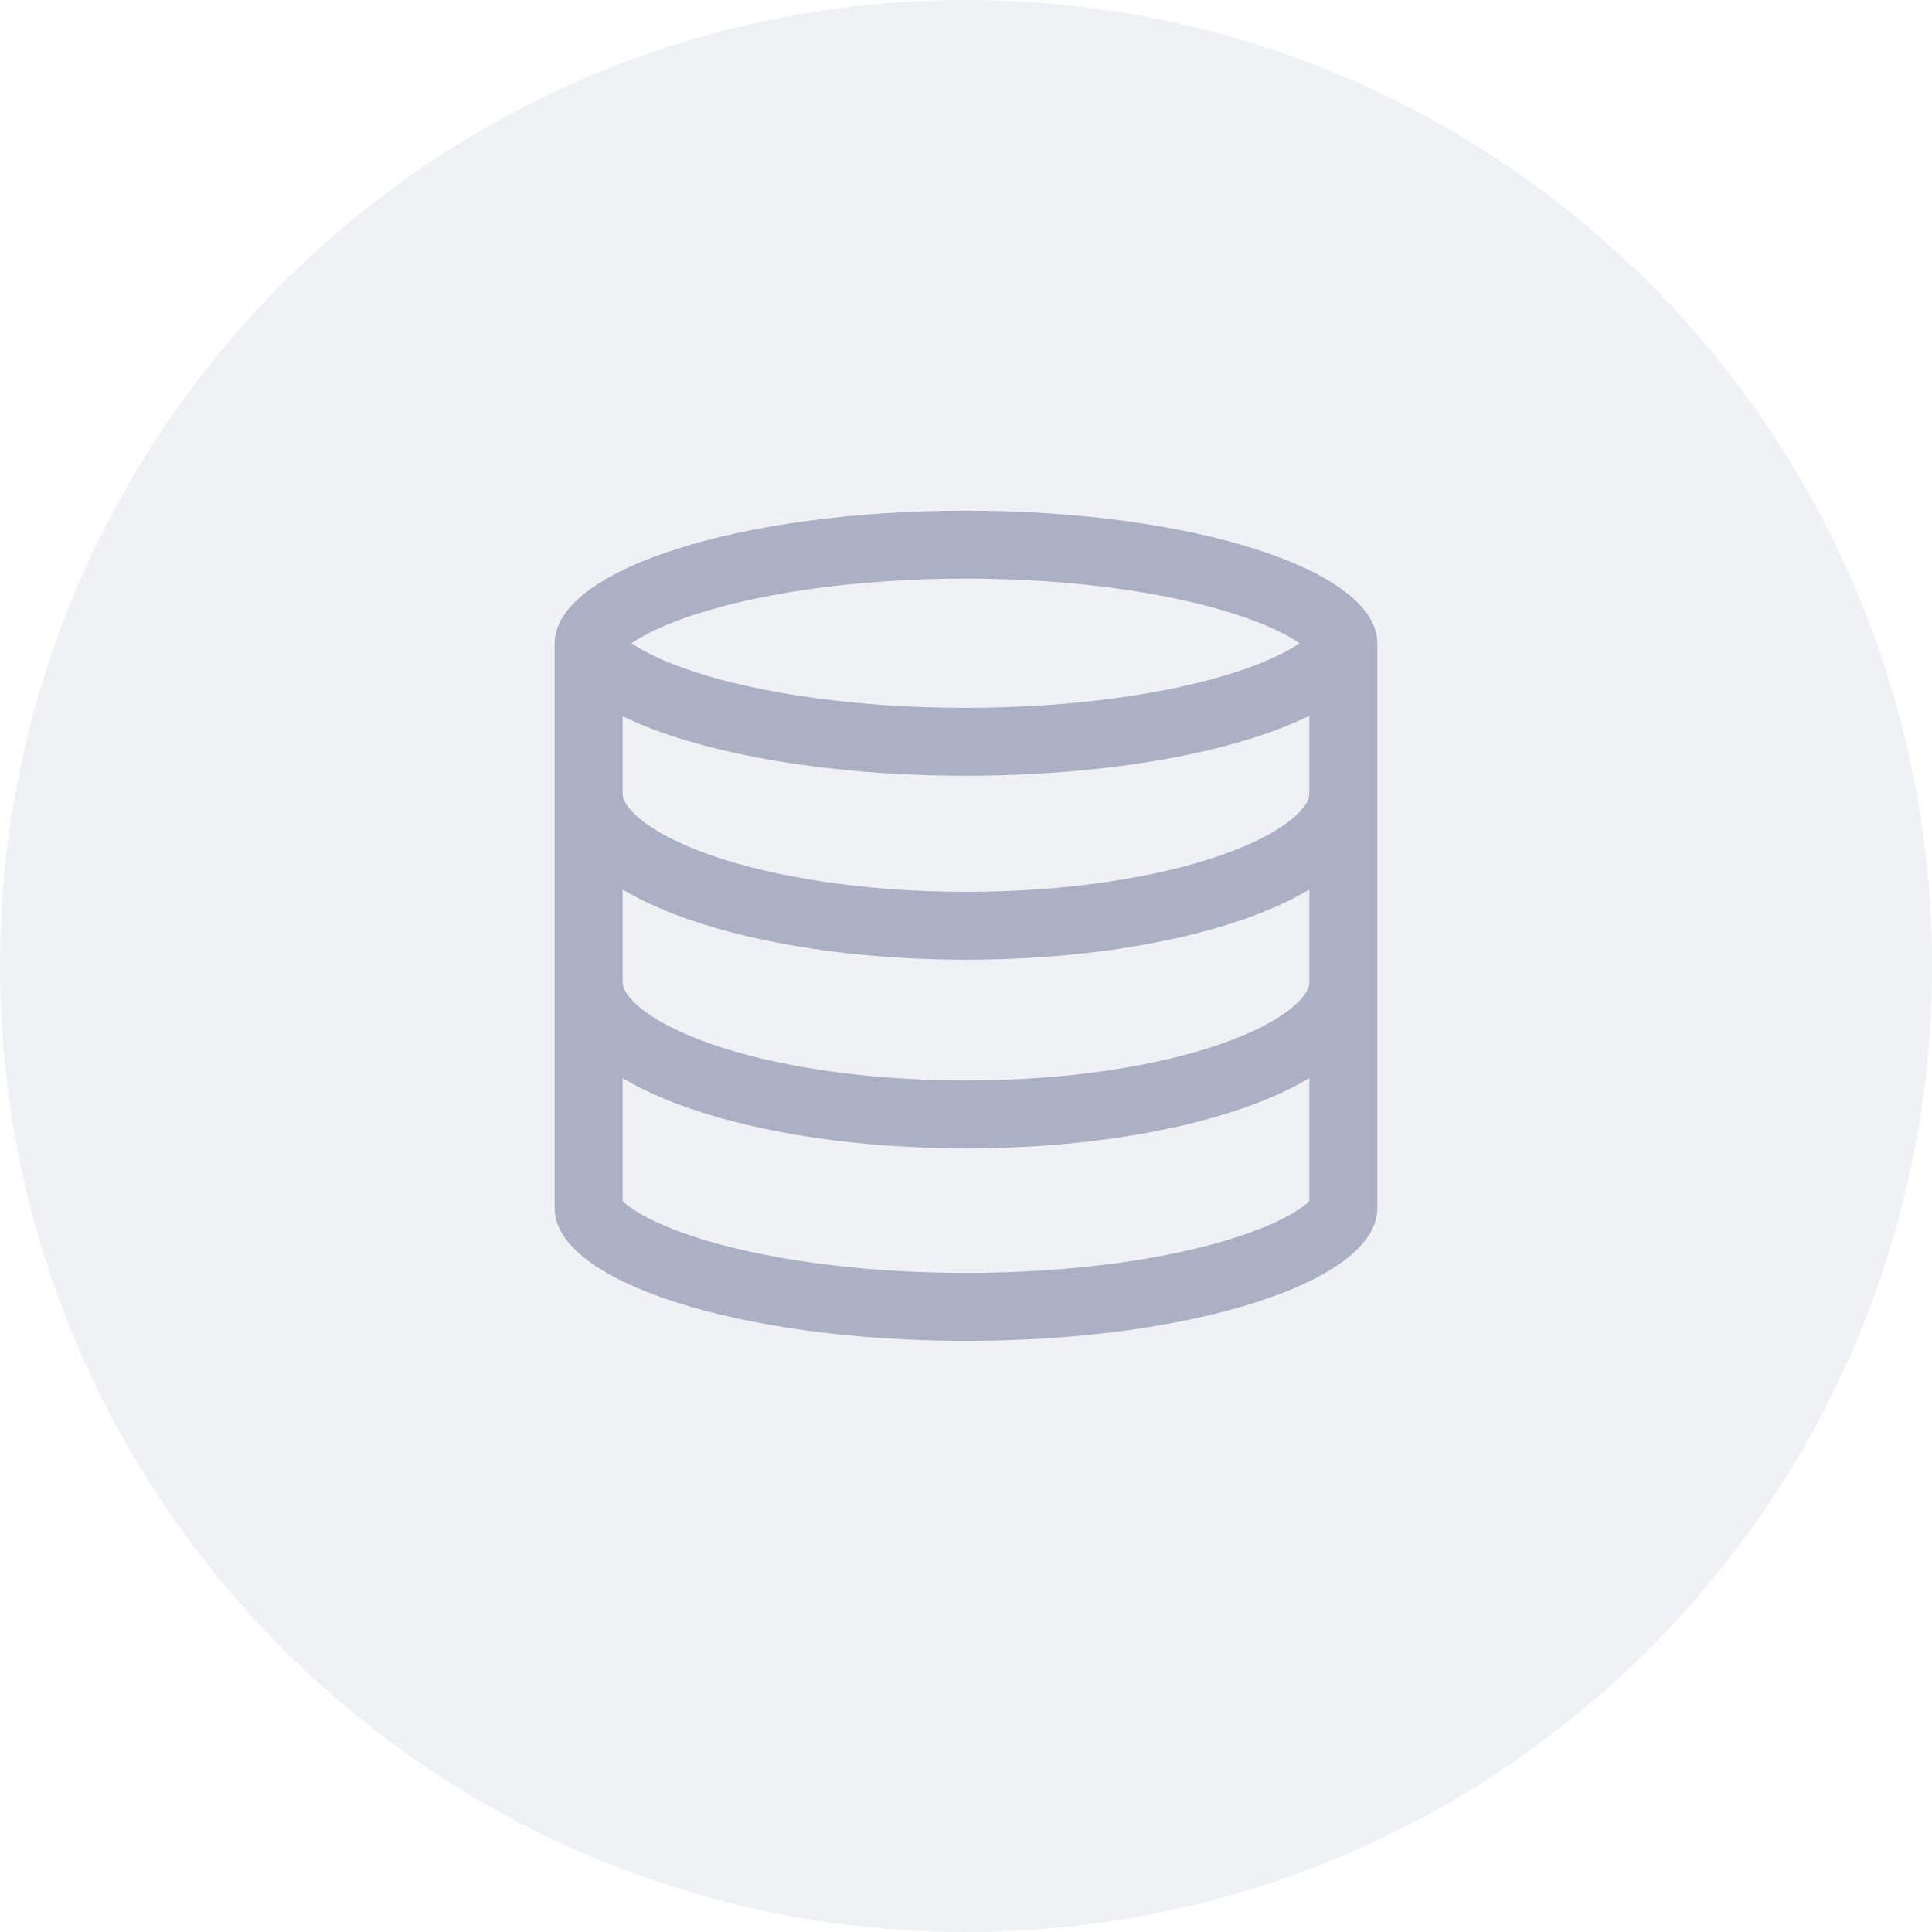
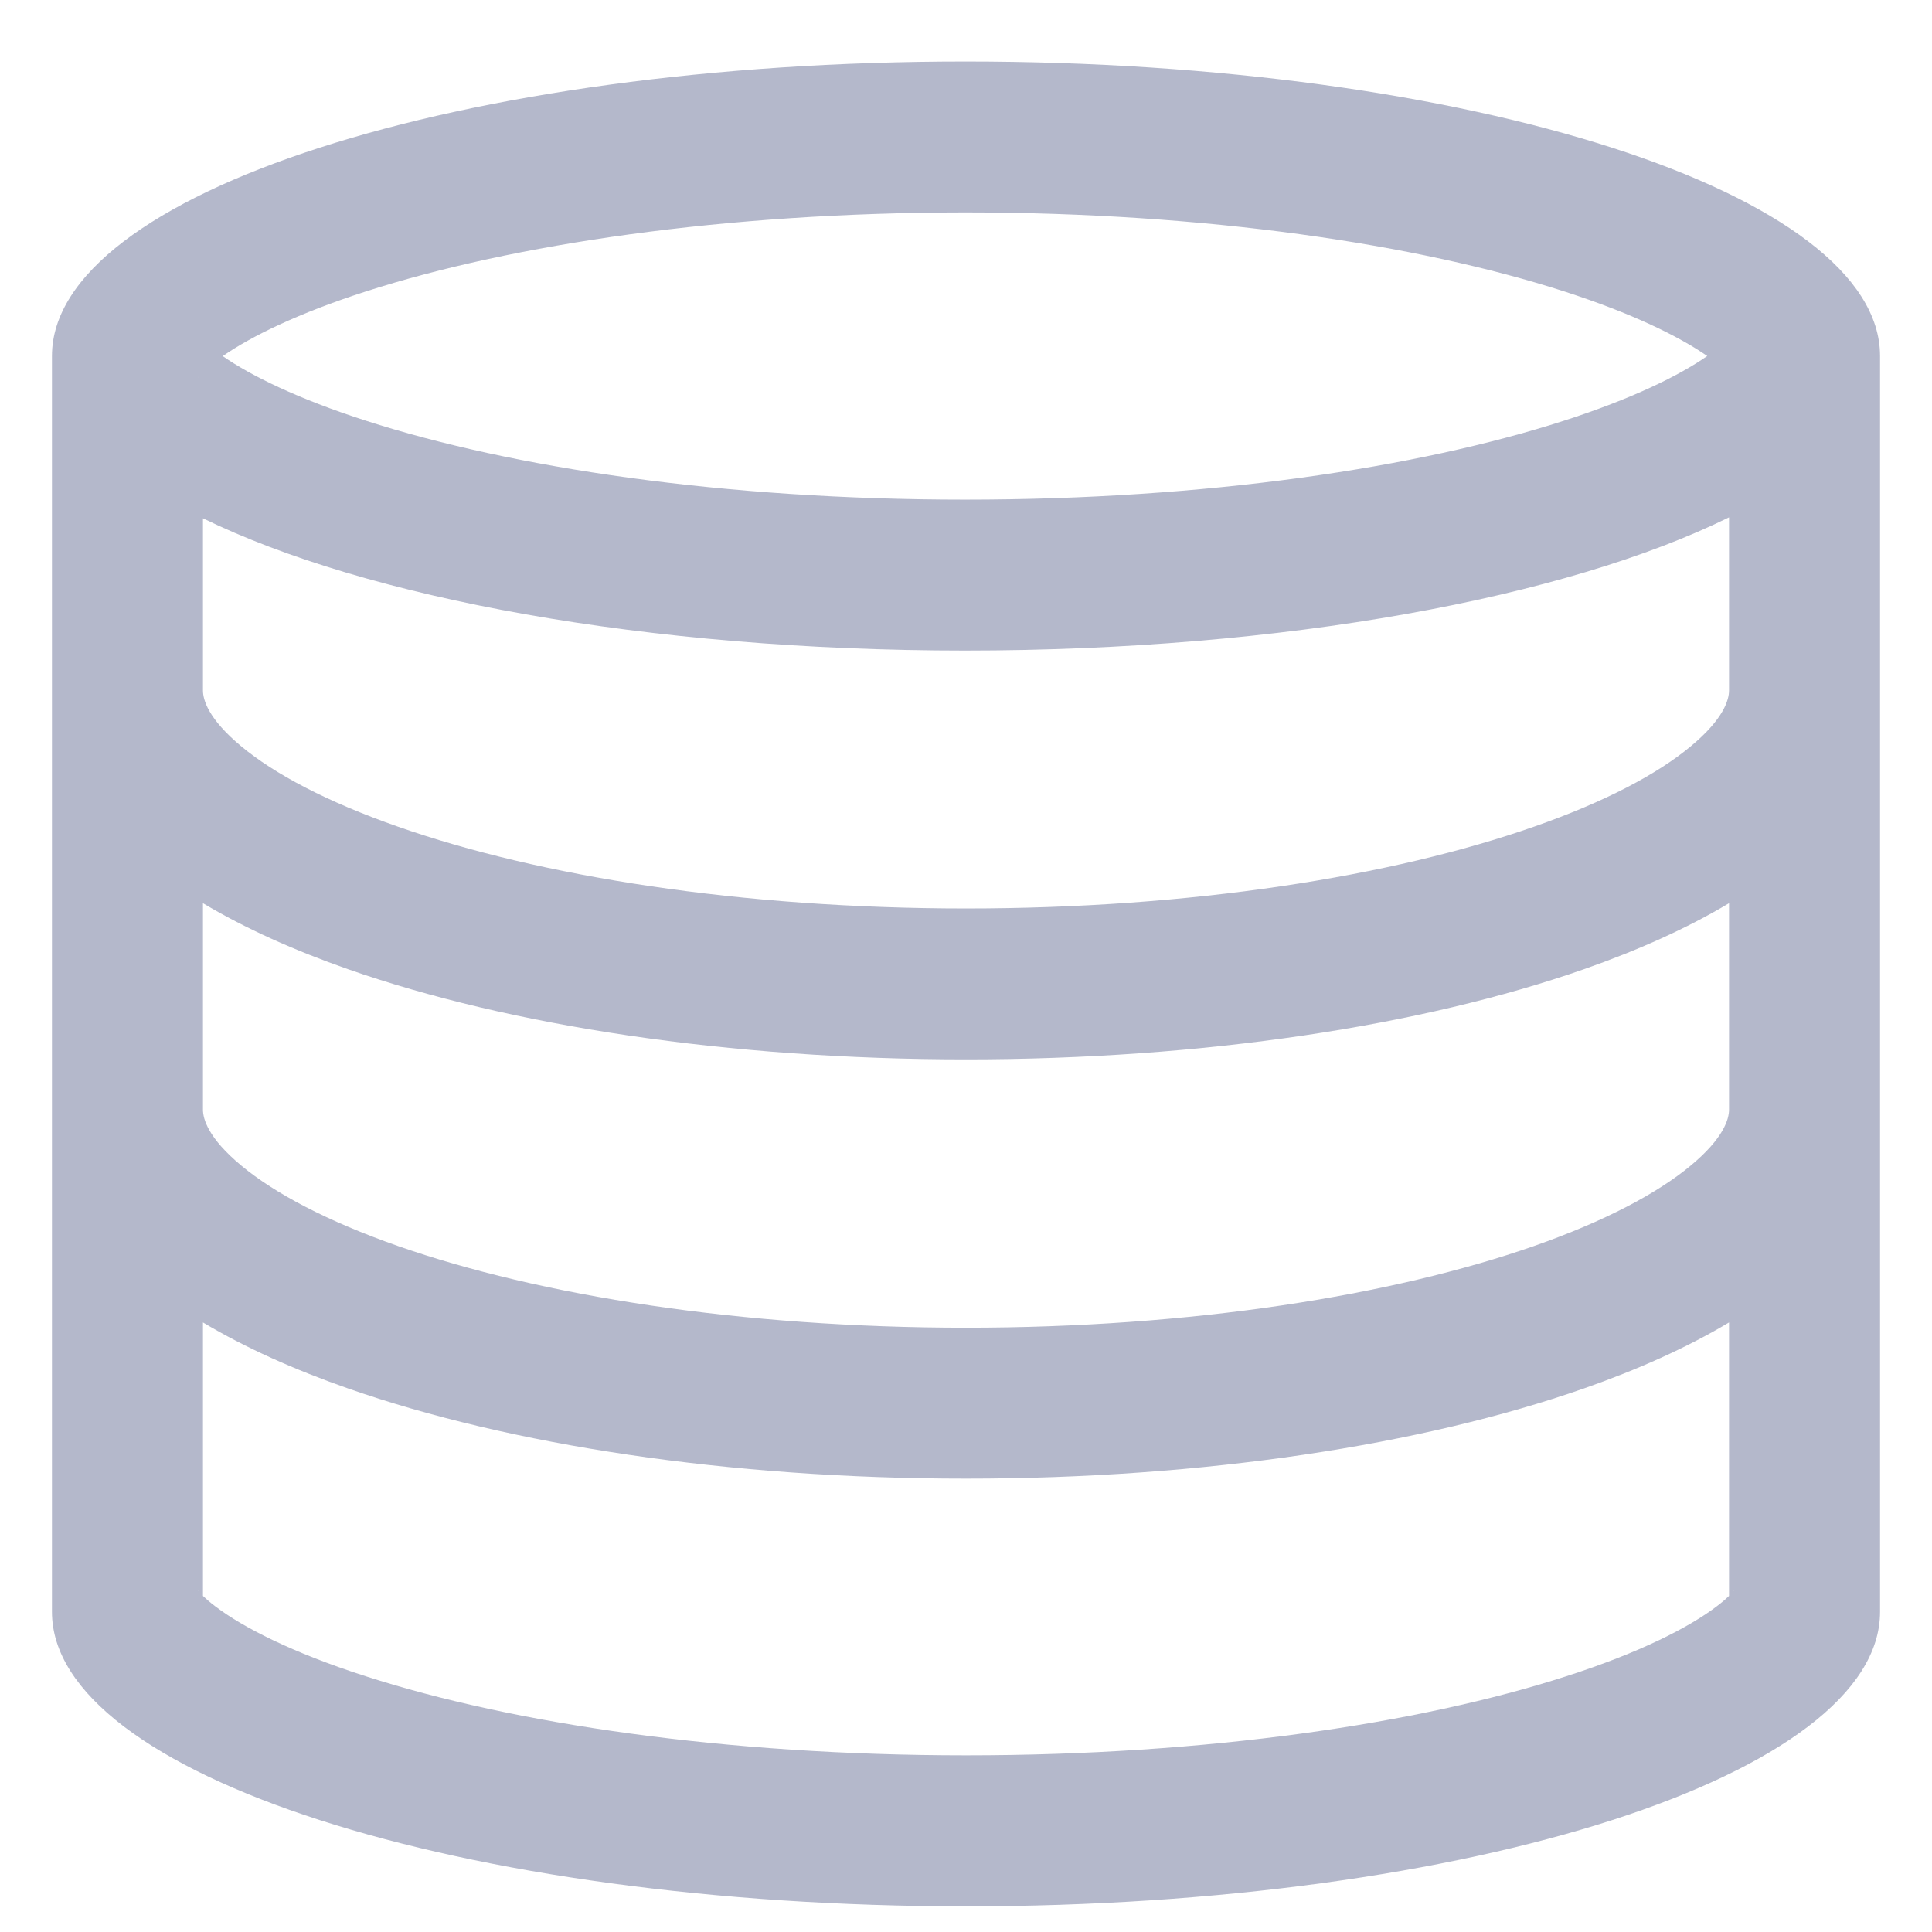
- <svg xmlns="http://www.w3.org/2000/svg" width="40" height="40" viewBox="0 0 40 40" fill="none">
-   <path opacity="0.4" d="M20 40C31.046 40 40 31.046 40 20C40 8.954 31.046 0 20 0C8.954 0 0 8.954 0 20C0 31.046 8.954 40 20 40Z" fill="#D9DBE4" />
-   <path opacity="0.4" fill-rule="evenodd" clip-rule="evenodd" d="M26.994 24.966C27.047 24.926 27.084 24.893 27.109 24.869V22.321C26.716 22.556 26.257 22.761 25.756 22.936C24.25 23.463 22.215 23.776 20 23.776C17.785 23.776 15.75 23.463 14.243 22.936C13.743 22.761 13.284 22.556 12.891 22.321V24.869C12.916 24.893 12.953 24.926 13.006 24.966C13.261 25.16 13.718 25.396 14.41 25.618C15.777 26.059 17.754 26.354 20 26.354C22.246 26.354 24.223 26.059 25.59 25.618C26.282 25.396 26.739 25.16 26.994 24.966ZM26.75 20.861C27.062 20.603 27.109 20.423 27.109 20.339V18.415C26.716 18.65 26.257 18.855 25.756 19.03C24.25 19.557 22.215 19.87 20 19.87C17.785 19.87 15.75 19.557 14.243 19.03C13.743 18.855 13.284 18.65 12.891 18.415V20.339C12.891 20.423 12.938 20.603 13.25 20.861C13.557 21.116 14.044 21.376 14.708 21.609C16.029 22.071 17.9 22.37 20 22.37C22.1 22.37 23.971 22.071 25.292 21.609C25.956 21.376 26.443 21.116 26.75 20.861ZM11.484 16.433V20.339V25.017C11.484 26.532 15.297 27.761 20 27.761C24.703 27.761 28.516 26.532 28.516 25.017V20.339V16.433V13.317C28.516 11.802 24.703 10.573 20 10.573H19.995H19.99C15.293 10.573 11.484 11.802 11.484 13.317V16.433ZM27.109 16.433V14.82C25.59 15.568 22.969 16.061 19.99 16.061C17.024 16.061 14.413 15.572 12.891 14.829V16.433C12.891 16.517 12.938 16.697 13.25 16.955C13.557 17.209 14.044 17.47 14.708 17.702C16.029 18.165 17.9 18.464 20 18.464C22.1 18.464 23.971 18.165 25.292 17.702C25.956 17.47 26.443 17.209 26.75 16.955C27.062 16.697 27.109 16.517 27.109 16.433ZM13.075 13.318C13.339 13.501 13.776 13.716 14.408 13.919C15.773 14.36 17.747 14.655 19.99 14.655C22.234 14.655 24.208 14.36 25.573 13.919C26.205 13.715 26.642 13.501 26.906 13.317C26.642 13.134 26.205 12.919 25.573 12.715C24.209 12.275 22.237 11.98 19.995 11.979C17.751 11.98 15.776 12.275 14.41 12.715C13.777 12.919 13.34 13.134 13.075 13.318ZM27.156 24.815C27.157 24.815 27.155 24.819 27.149 24.825C27.153 24.819 27.156 24.815 27.156 24.815ZM12.85 13.509C12.847 13.515 12.844 13.518 12.844 13.518H12.844C12.845 13.517 12.847 13.514 12.85 13.509ZM12.844 24.815C12.844 24.815 12.847 24.819 12.851 24.825C12.845 24.819 12.844 24.815 12.844 24.815Z" fill="#444E7C" />
+ <svg xmlns="http://www.w3.org/2000/svg" width="18" height="18" viewBox="0 0 18 18" fill="none">
+   <path opacity="0.4" fill-rule="evenodd" clip-rule="evenodd" d="M15.994 14.966C16.047 14.926 16.084 14.893 16.109 14.869V12.321C15.716 12.556 15.257 12.761 14.757 12.936C13.25 13.463 11.215 13.776 9 13.776C6.785 13.776 4.75 13.463 3.243 12.936C2.743 12.761 2.284 12.556 1.891 12.321V14.869C1.916 14.893 1.953 14.926 2.006 14.966C2.261 15.16 2.718 15.396 3.41 15.618C4.777 16.059 6.754 16.354 9 16.354C11.246 16.354 13.223 16.059 14.59 15.618C15.282 15.396 15.739 15.16 15.994 14.966ZM15.75 10.861C16.062 10.603 16.109 10.423 16.109 10.339V8.415C15.716 8.65 15.257 8.855 14.757 9.03C13.25 9.557 11.215 9.87 9 9.87C6.785 9.87 4.75 9.557 3.243 9.03C2.743 8.855 2.284 8.65 1.891 8.415V10.339C1.891 10.423 1.938 10.603 2.25 10.861C2.557 11.116 3.044 11.376 3.708 11.609C5.029 12.071 6.9 12.37 9 12.37C11.1 12.37 12.971 12.071 14.292 11.609C14.956 11.376 15.443 11.116 15.75 10.861ZM0.484 6.433V10.339V15.017C0.484 16.532 4.297 17.761 9 17.761C13.703 17.761 17.516 16.532 17.516 15.017V10.339V6.433V3.317C17.516 1.802 13.703 0.573 9 0.573H8.995H8.99C4.293 0.573 0.484 1.802 0.484 3.317V6.433ZM16.109 6.433V4.82C14.59 5.568 11.969 6.061 8.99 6.061C6.024 6.061 3.413 5.572 1.891 4.829V6.433C1.891 6.517 1.938 6.697 2.25 6.955C2.557 7.21 3.044 7.47 3.708 7.702C5.029 8.165 6.9 8.464 9 8.464C11.1 8.464 12.971 8.165 14.292 7.702C14.956 7.47 15.443 7.21 15.75 6.955C16.062 6.697 16.109 6.517 16.109 6.433ZM2.075 3.318C2.339 3.501 2.776 3.716 3.407 3.919C4.773 4.36 6.747 4.655 8.99 4.655C11.234 4.655 13.208 4.36 14.573 3.919C15.205 3.715 15.642 3.501 15.906 3.317C15.642 3.134 15.205 2.919 14.573 2.715C13.209 2.275 11.237 1.98 8.995 1.979C6.751 1.98 4.776 2.275 3.41 2.715C2.777 2.919 2.34 3.134 2.075 3.318ZM16.156 14.815C16.157 14.815 16.155 14.819 16.149 14.825C16.153 14.819 16.156 14.815 16.156 14.815ZM1.85 3.509C1.847 3.515 1.844 3.518 1.844 3.518H1.844C1.845 3.517 1.846 3.514 1.85 3.509ZM1.844 14.815C1.844 14.815 1.847 14.819 1.851 14.825C1.845 14.819 1.843 14.815 1.844 14.815Z" fill="#444E7C" />
</svg>
